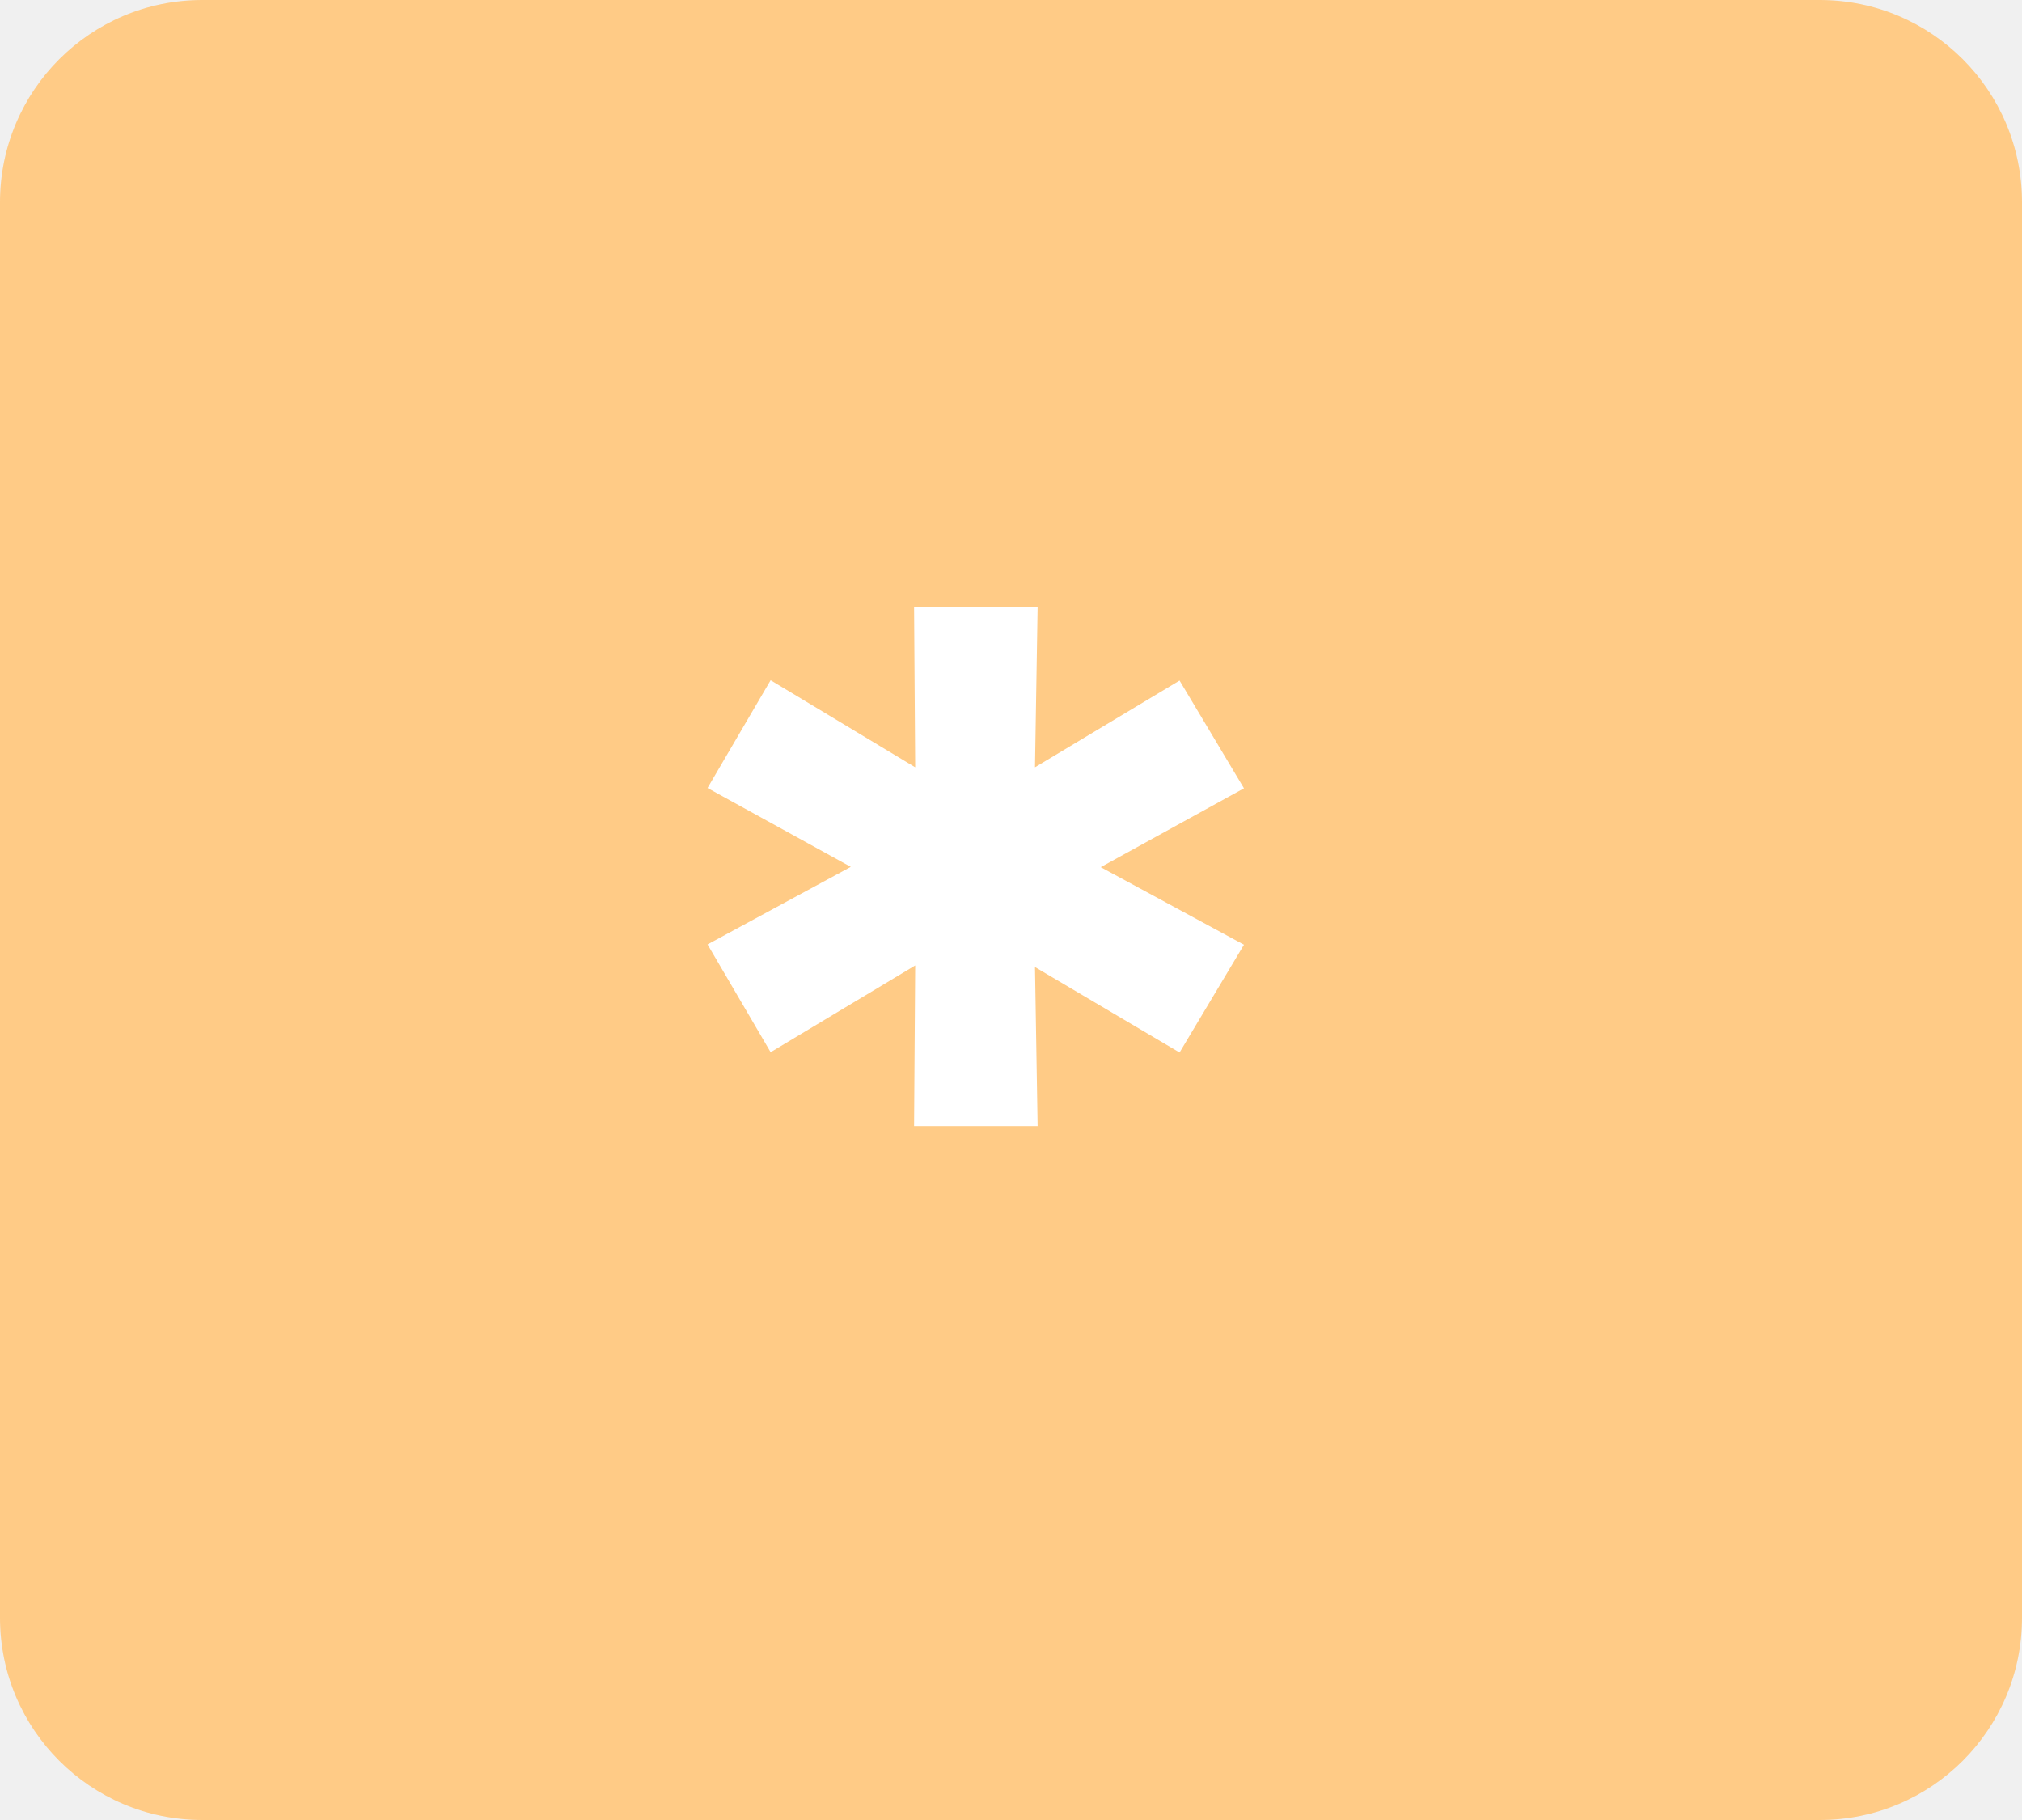
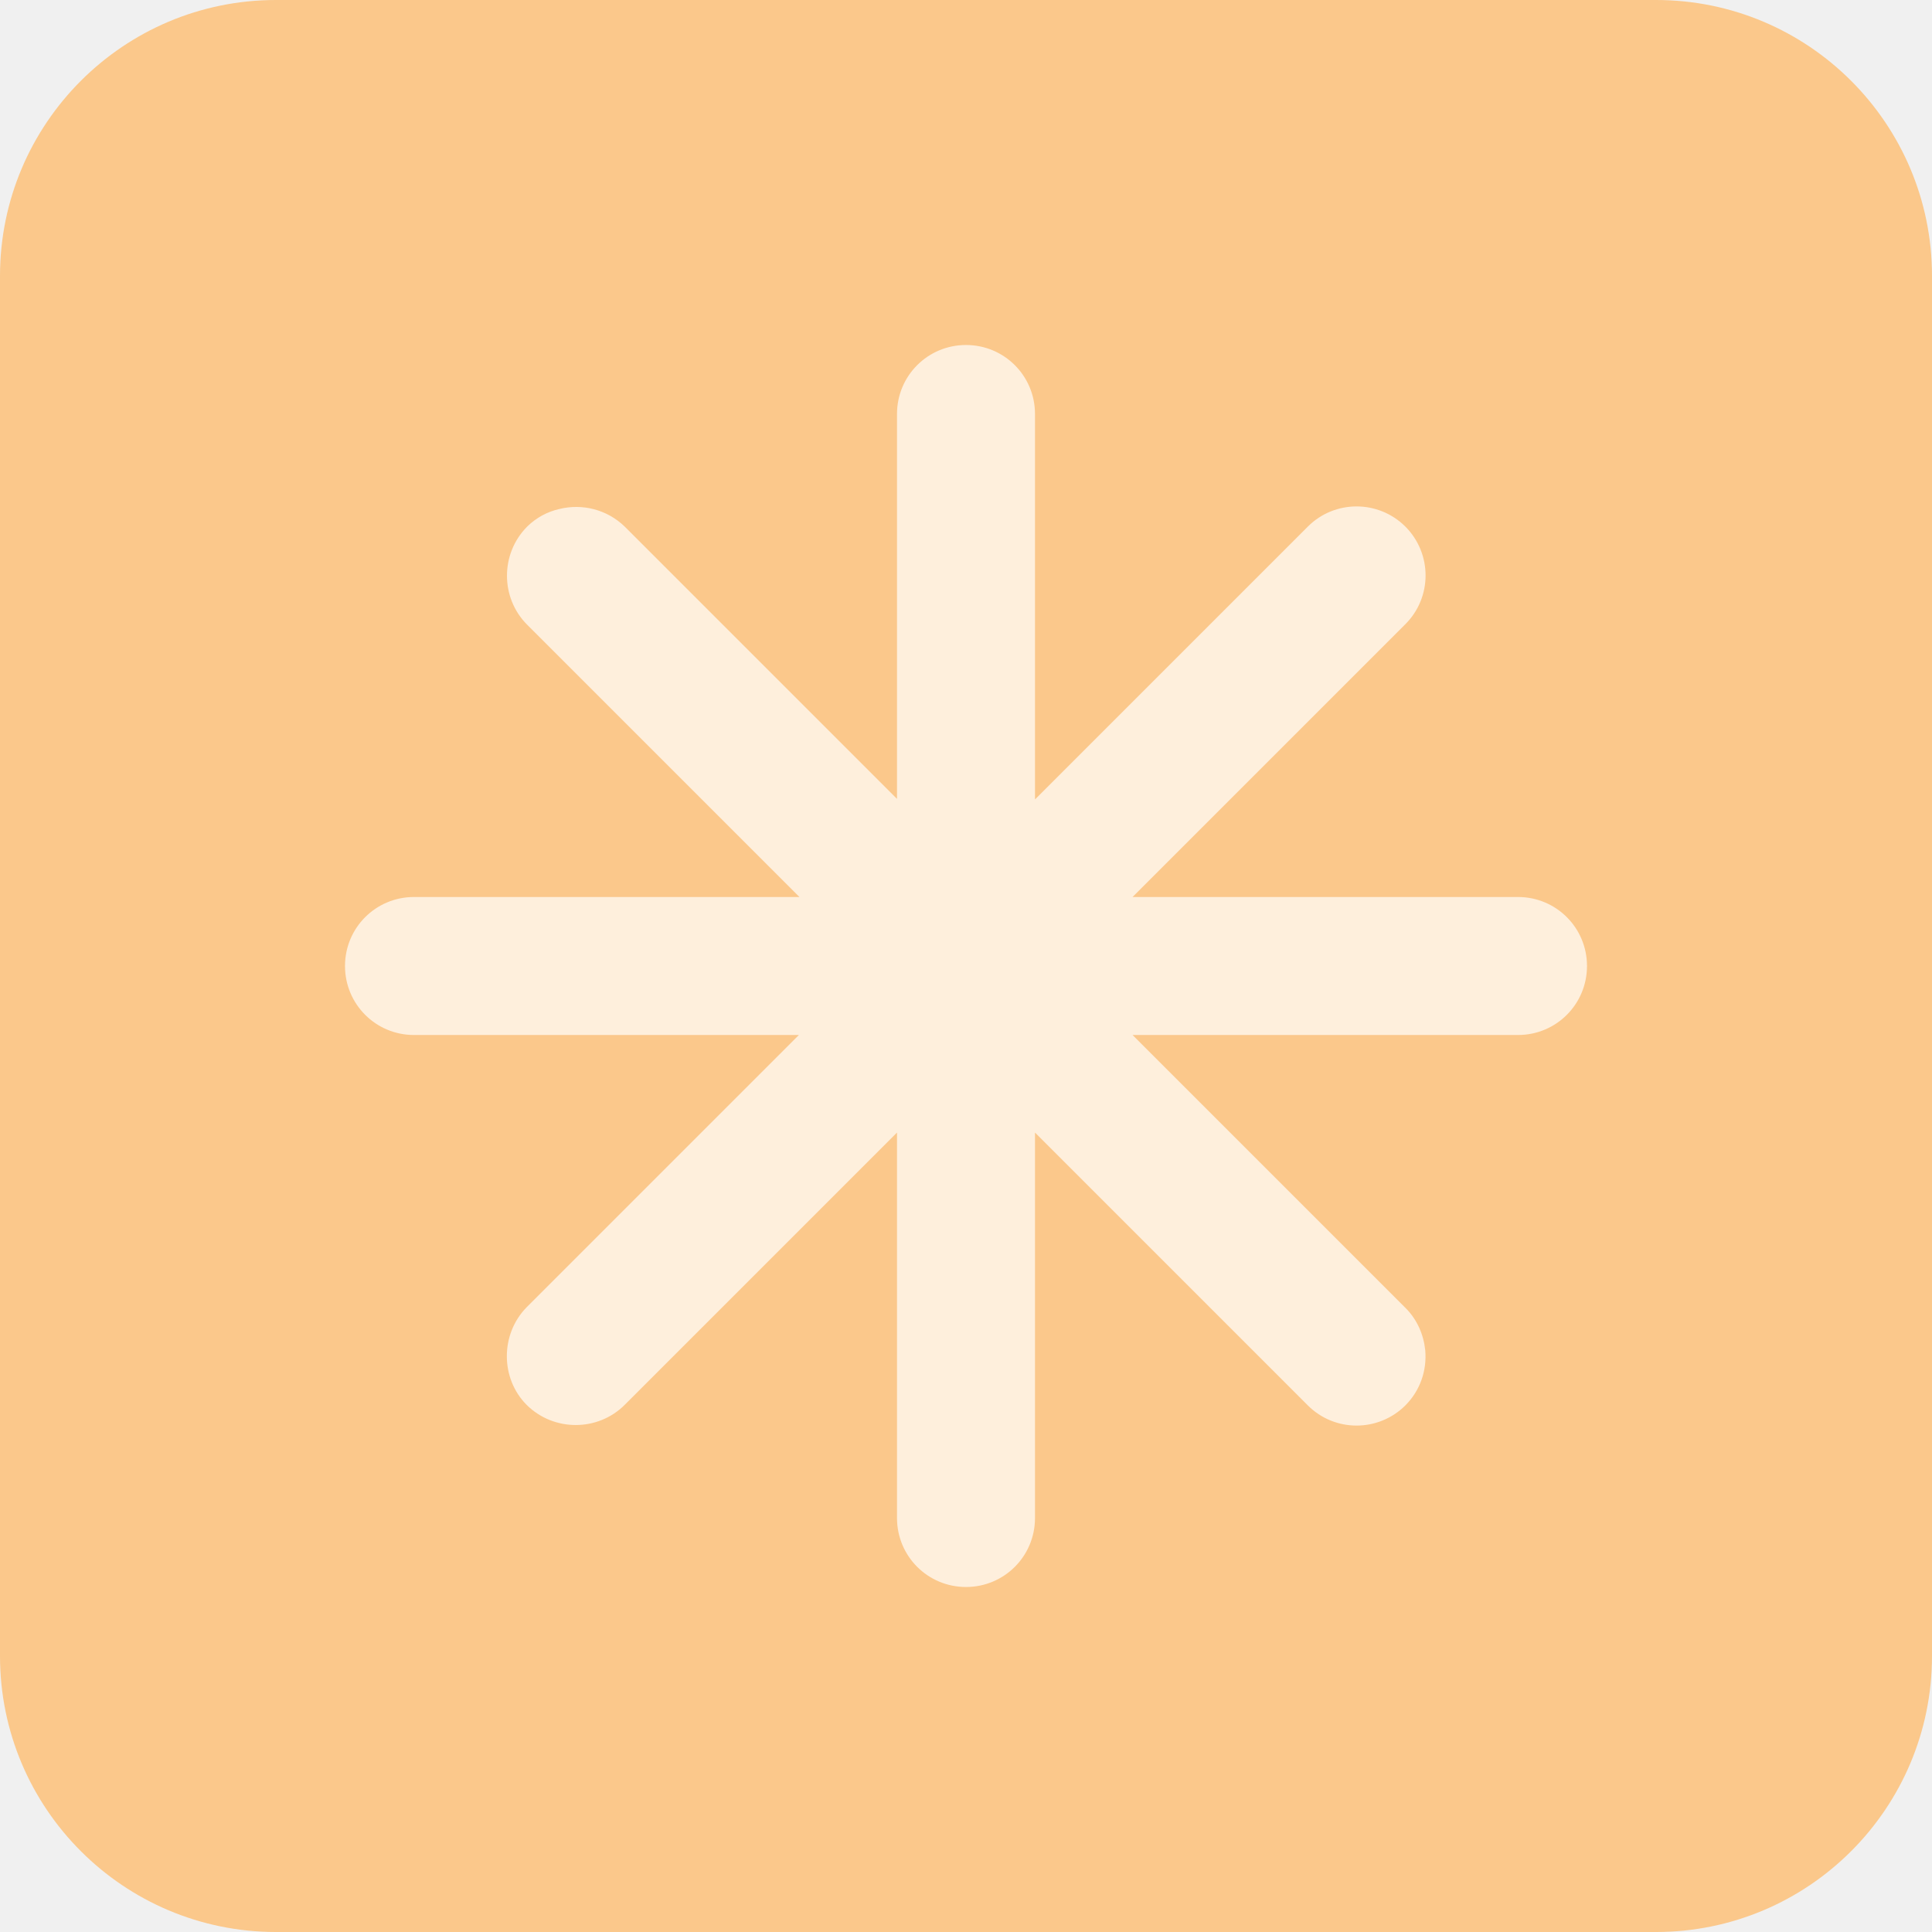
- <svg xmlns="http://www.w3.org/2000/svg" width="20" height="18" viewBox="0 0 20 18">
-   <g id="Group_104798" data-name="Group 104798" transform="translate(20633 14398)">
-     <rect id="Rectangle_101677" data-name="Rectangle 101677" width="20" height="18" rx="2" transform="translate(-20633 -14398)" fill="#ffcb86" />
-     <path id="Path_42103" data-name="Path 42103" d="M1.235-7.072l1.417.767L2.015-5.239.585-6.084.611-4.511H-.611L-.6-6.1l-1.43.858-.624-1.066,1.417-.767-1.417-.78.624-1.066L-.6-8.06-.611-9.646H.611L.585-8.06l1.43-.858.637,1.066Z" transform="translate(-20623.348 -14382.352)" fill="#fff" />
-   </g>
+ <svg xmlns="http://www.w3.org/2000/svg" width="14" height="14" viewBox="0 0 14 14" fill="none">
+   <rect width="14" height="14" rx="2" fill="#FBC88B" />
+   <path d="M7 2.5C6.723 2.5 6.5 2.723 6.5 3V5.789L4.527 3.816C4.398 3.691 4.219 3.648 4.055 3.688C3.969 3.707 3.887 3.75 3.82 3.816C3.625 4.012 3.625 4.332 3.82 4.527L5.793 6.5H3C2.723 6.5 2.5 6.723 2.5 7C2.5 7.277 2.723 7.5 3 7.5H5.789L3.816 9.473C3.625 9.668 3.625 9.988 3.816 10.18C4.012 10.375 4.332 10.375 4.527 10.18L6.5 8.207V11C6.5 11.277 6.723 11.5 7 11.5C7.277 11.5 7.5 11.277 7.5 11V8.207L9.477 10.184C9.672 10.379 9.988 10.379 10.184 10.184C10.293 10.074 10.34 9.93 10.328 9.785C10.316 9.672 10.27 9.562 10.184 9.477L8.207 7.5H11C11.277 7.5 11.5 7.277 11.5 7C11.5 6.723 11.277 6.5 11 6.5H8.207L10.184 4.523C10.379 4.328 10.379 4.012 10.184 3.816C9.988 3.621 9.672 3.621 9.477 3.816L7.5 5.793V3C7.5 2.723 7.277 2.5 7 2.5Z" fill="white" fill-opacity="0.7" />
</svg>
